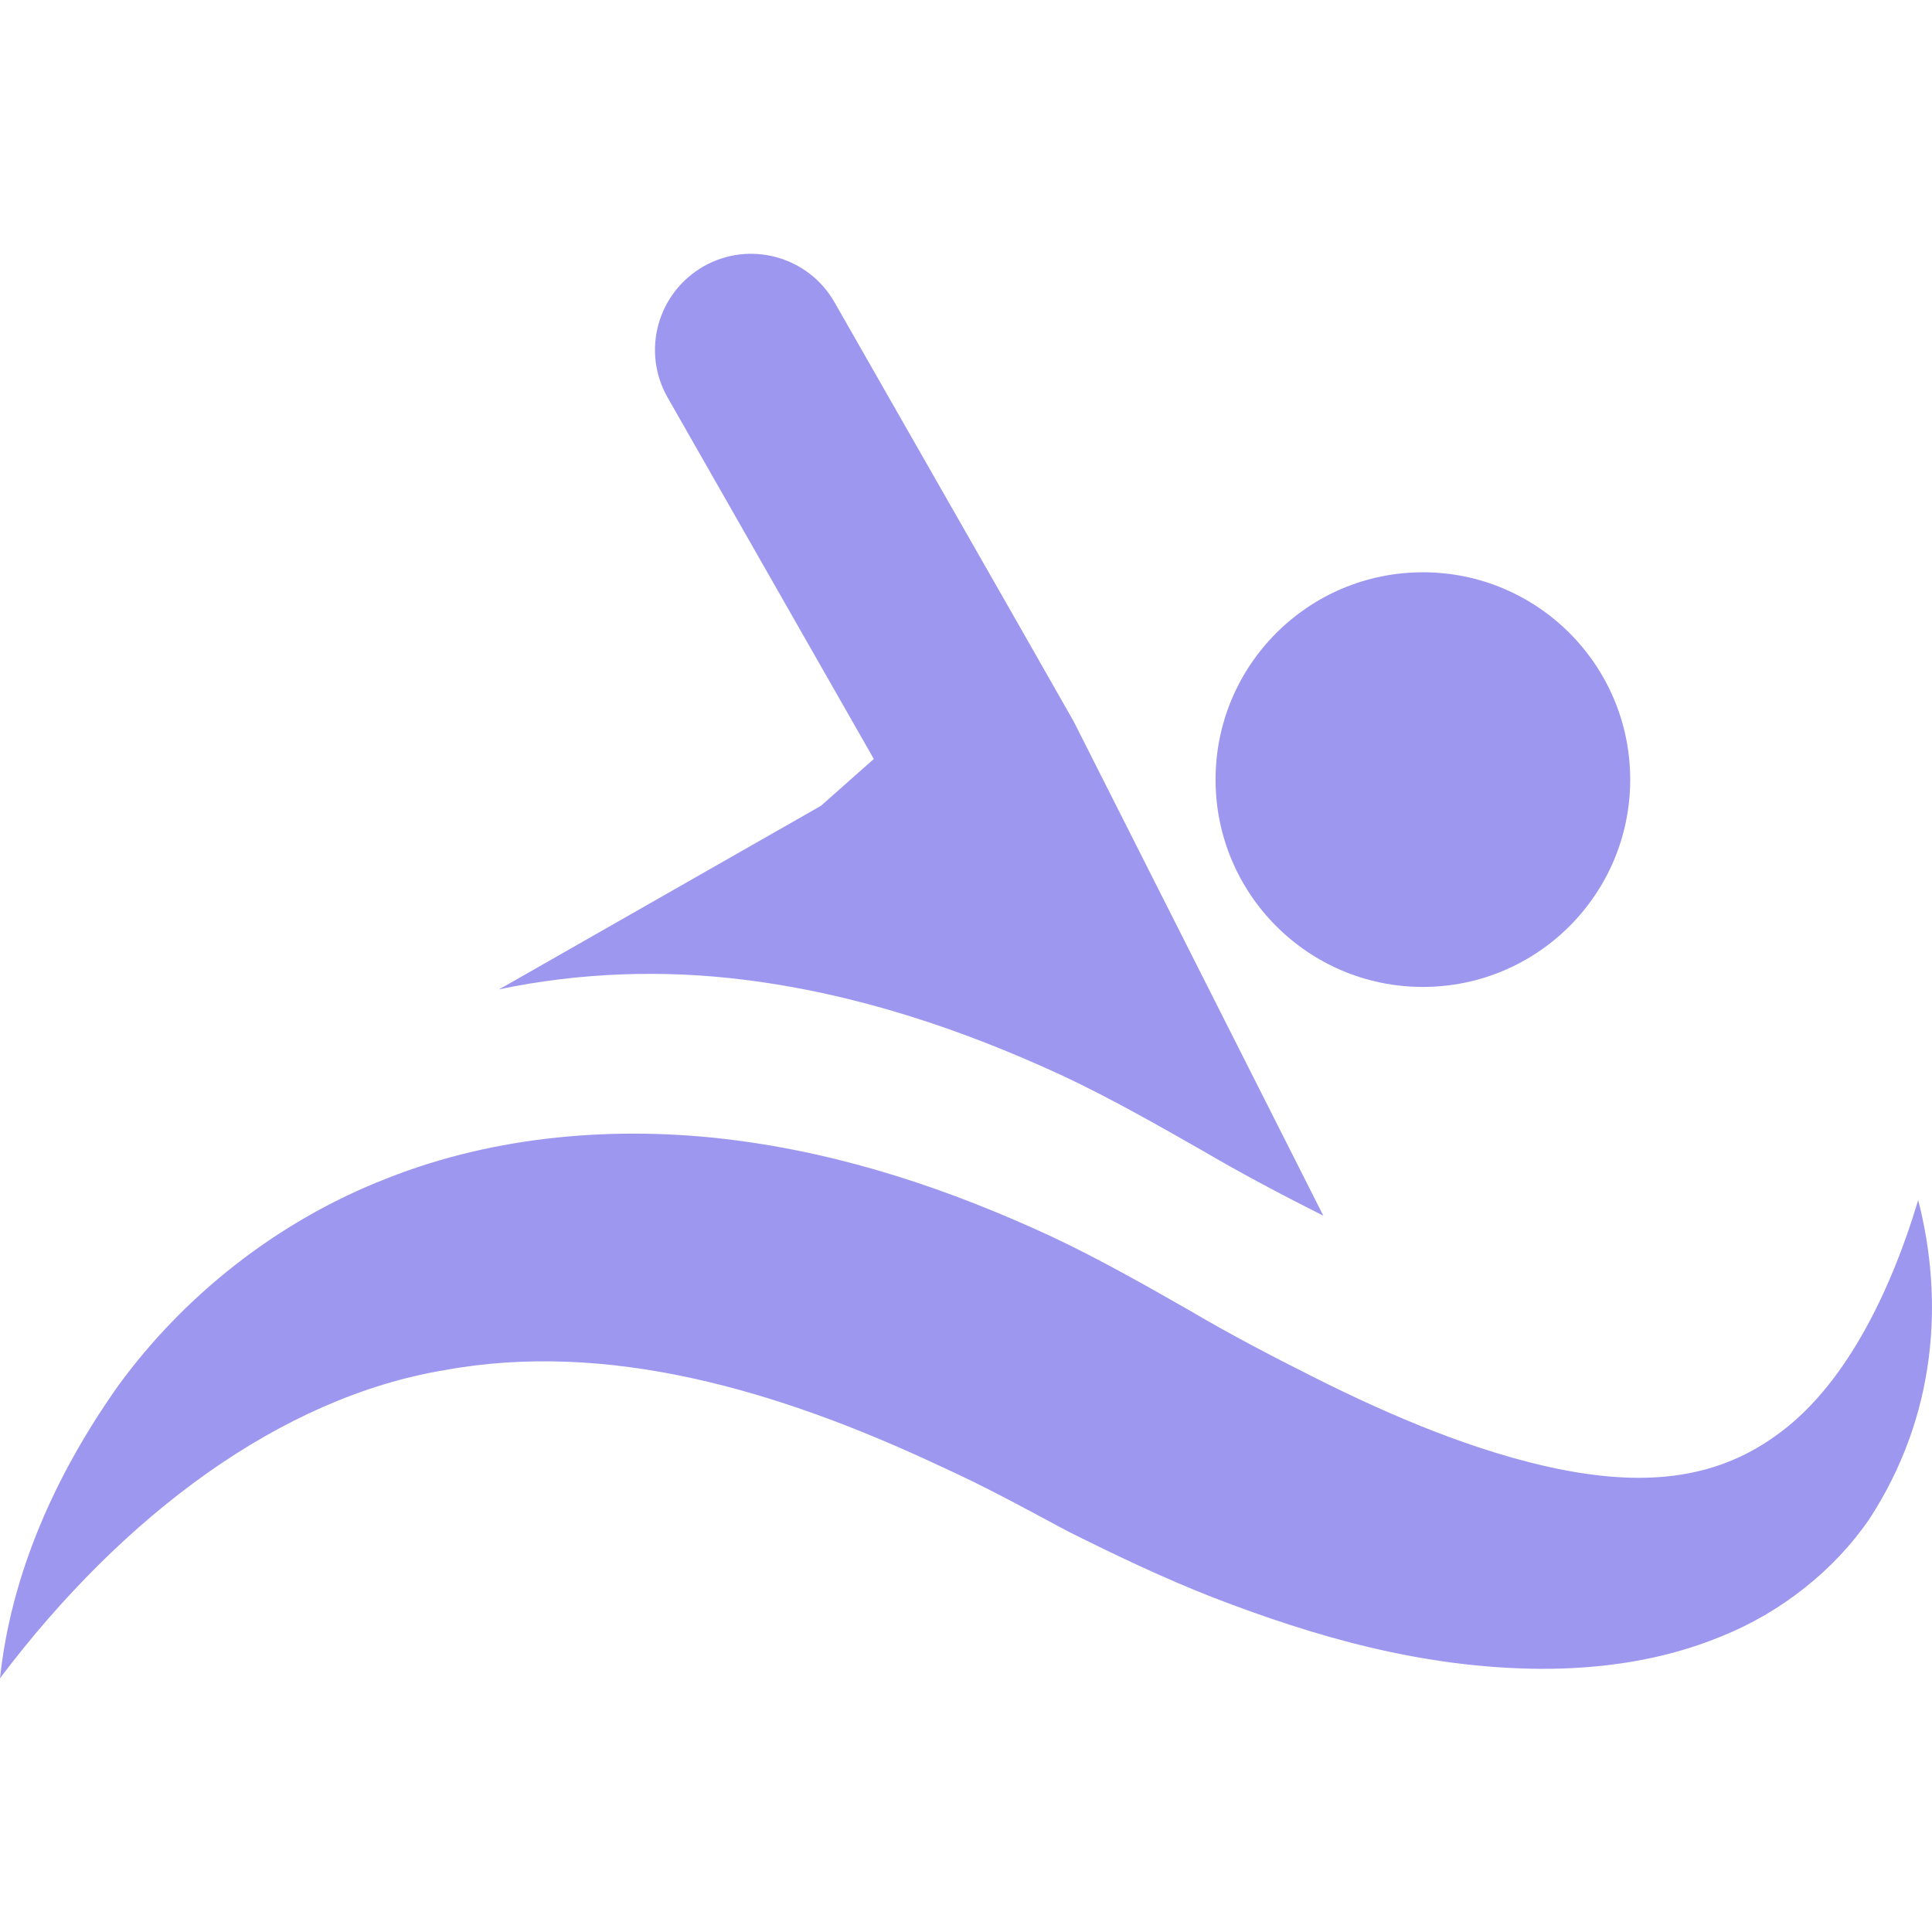
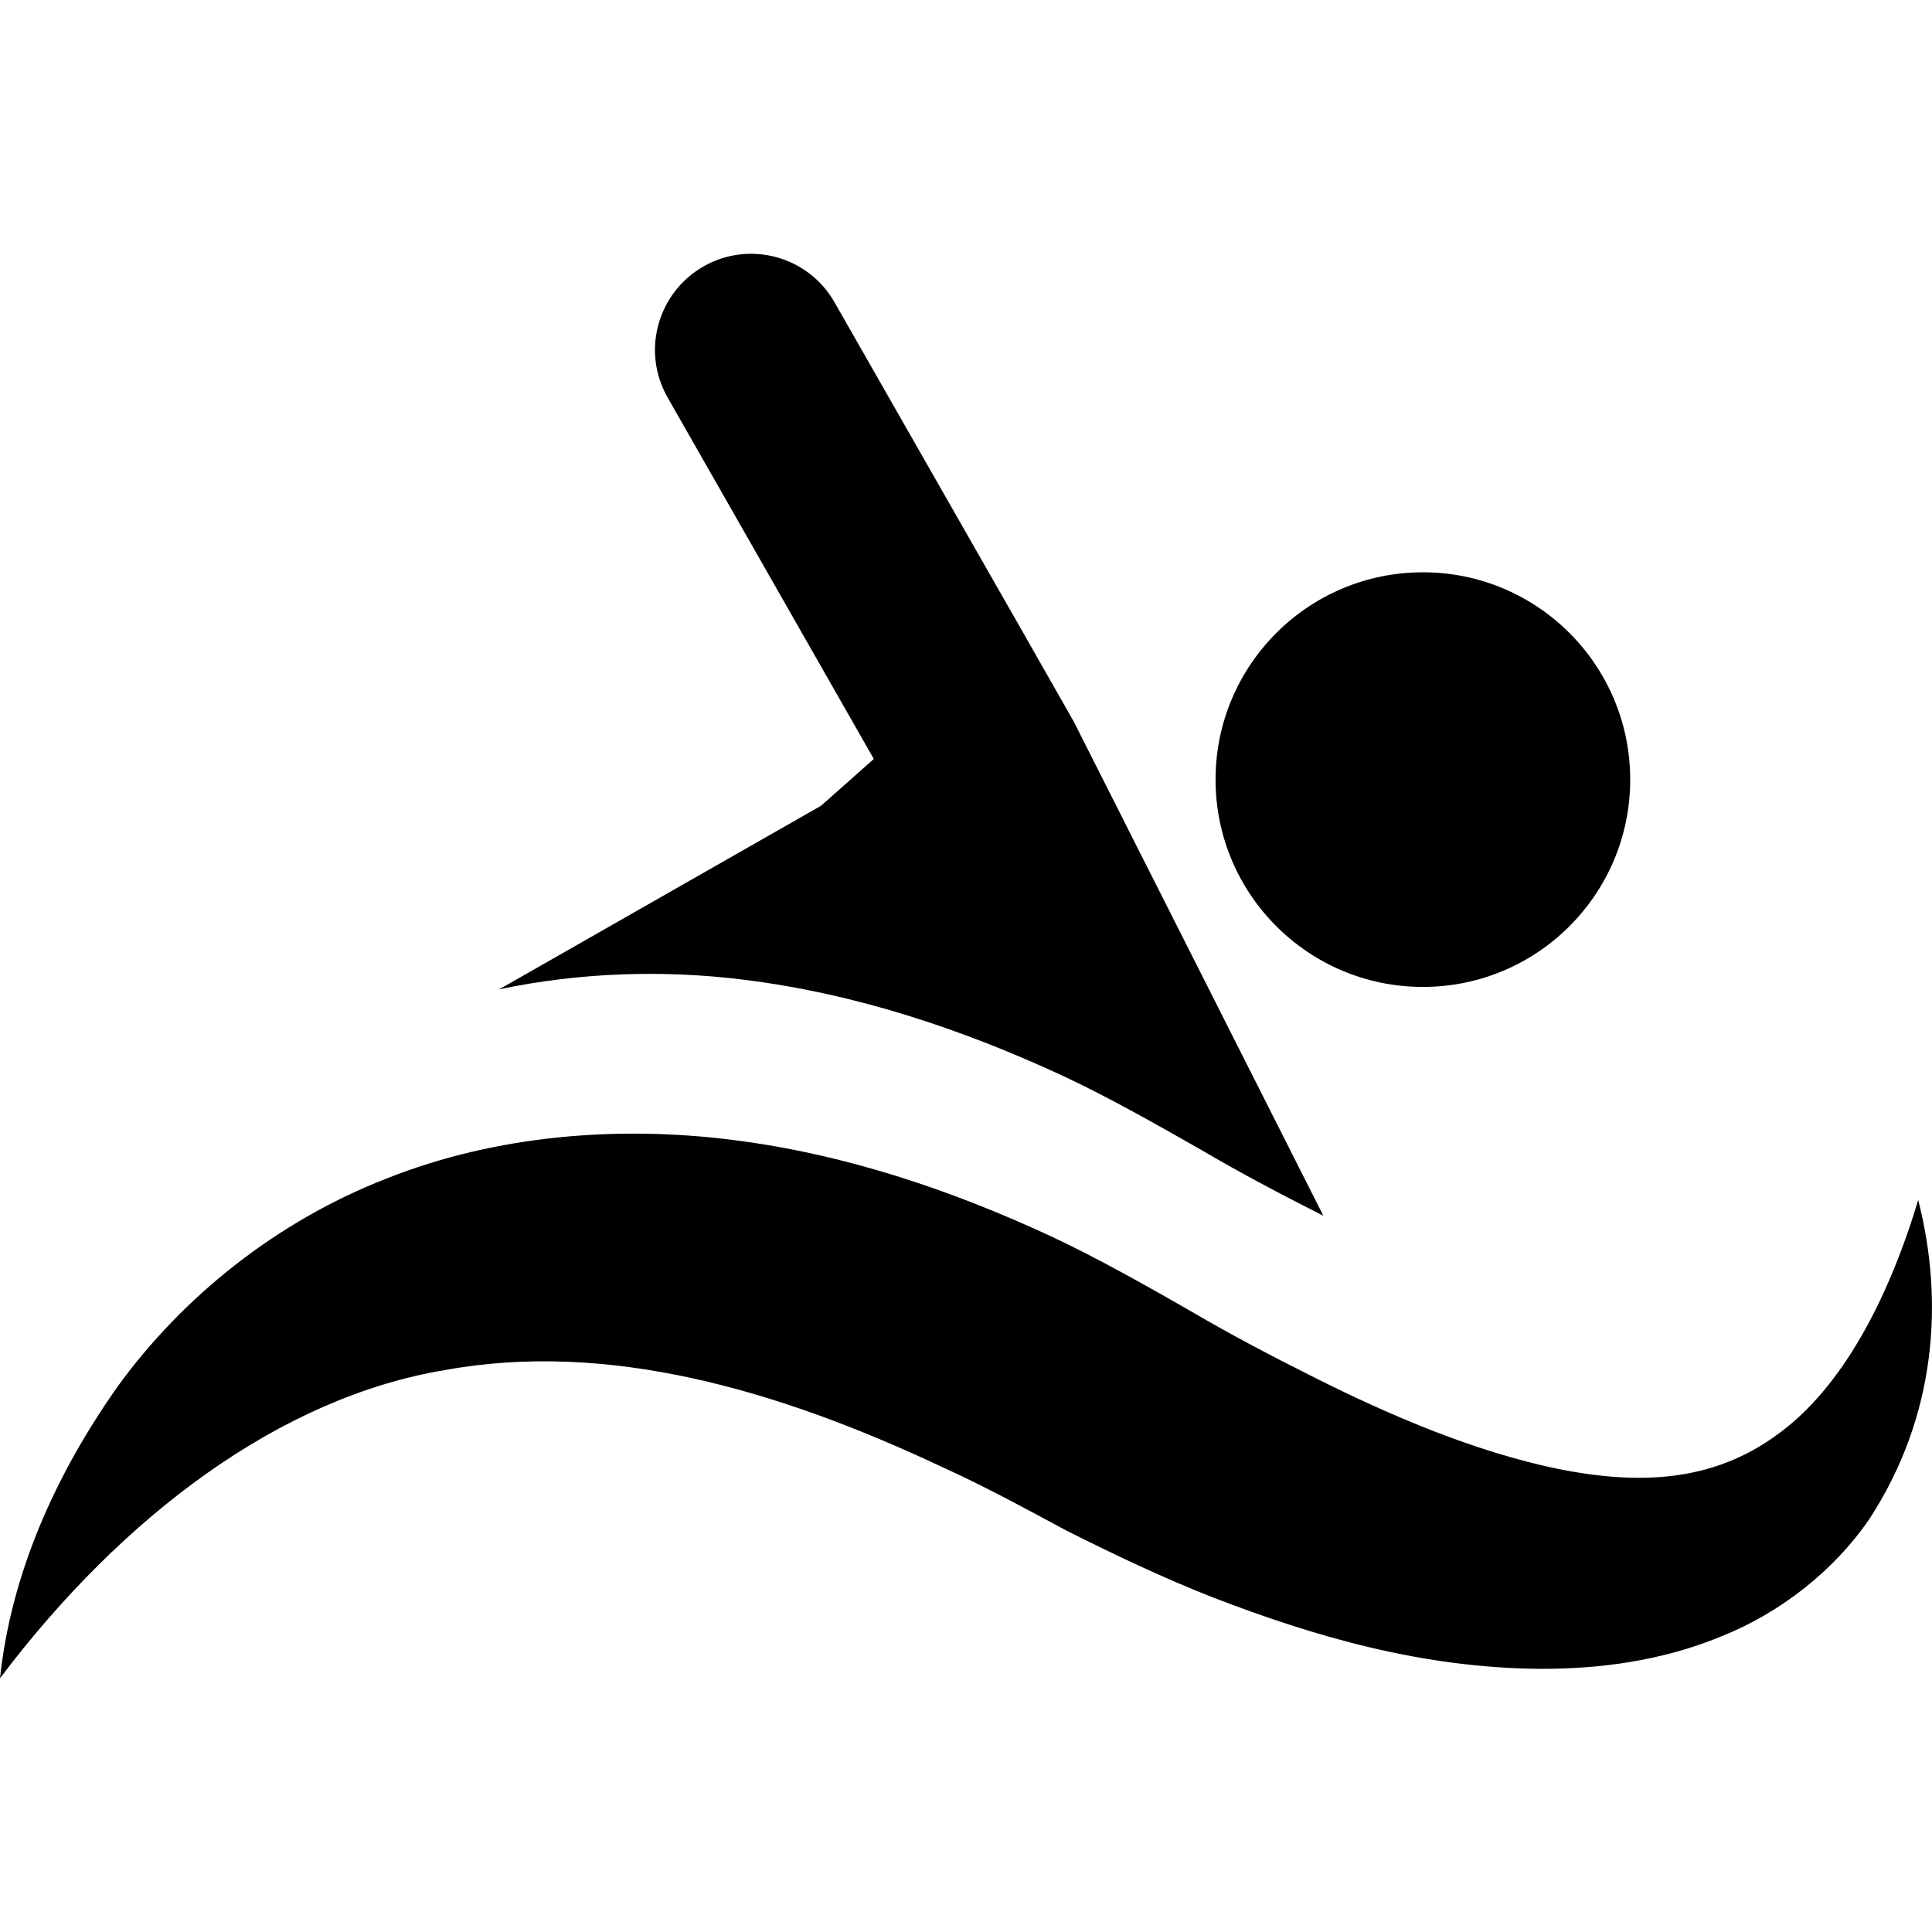
<svg xmlns="http://www.w3.org/2000/svg" xml:space="preserve" viewBox="0 0 20.306 20.306">
-   <g fill="#9d97f0">
+   <g fill="">
    <path d="M7.816 10.297c1.197.148 2.314.529 3.35 1.008.503.235 1.04.542 1.461.782.422.248.85.473 1.282.691l-2.624-5.195-.555-.975-1.959-3.431c-.276-.484-.892-.653-1.377-.377-.486.28-.654.895-.376 1.38l2.166 3.797-.555.492-3.31 1.888-.077.042c.855-.18 1.736-.207 2.574-.102z" />
    <circle cx="14.955" cy="8.194" r="2.179" />
    <path d="M20.161 12.613c-.309 1.027-.797 1.98-1.492 2.473-.677.492-1.448.523-2.298.352-.848-.176-1.726-.541-2.586-.975-.436-.219-.864-.443-1.288-.693-.42-.24-.959-.547-1.461-.781-1.035-.479-2.152-.861-3.351-1.01-1.189-.148-2.469-.051-3.623.408-1.158.451-2.138 1.242-2.817 2.174C.578 15.502.116 16.547 0 17.639c1.297-1.719 2.953-2.951 4.67-3.238 1.712-.314 3.495.201 5.224 1.014.451.205.83.412 1.326.678.5.25 1.01.494 1.535.699 1.054.406 2.188.74 3.438.748.62.002 1.278-.084 1.901-.342.625-.25 1.185-.695 1.55-1.227.714-1.092.787-2.307.517-3.358z" />
  </g>
</svg>
